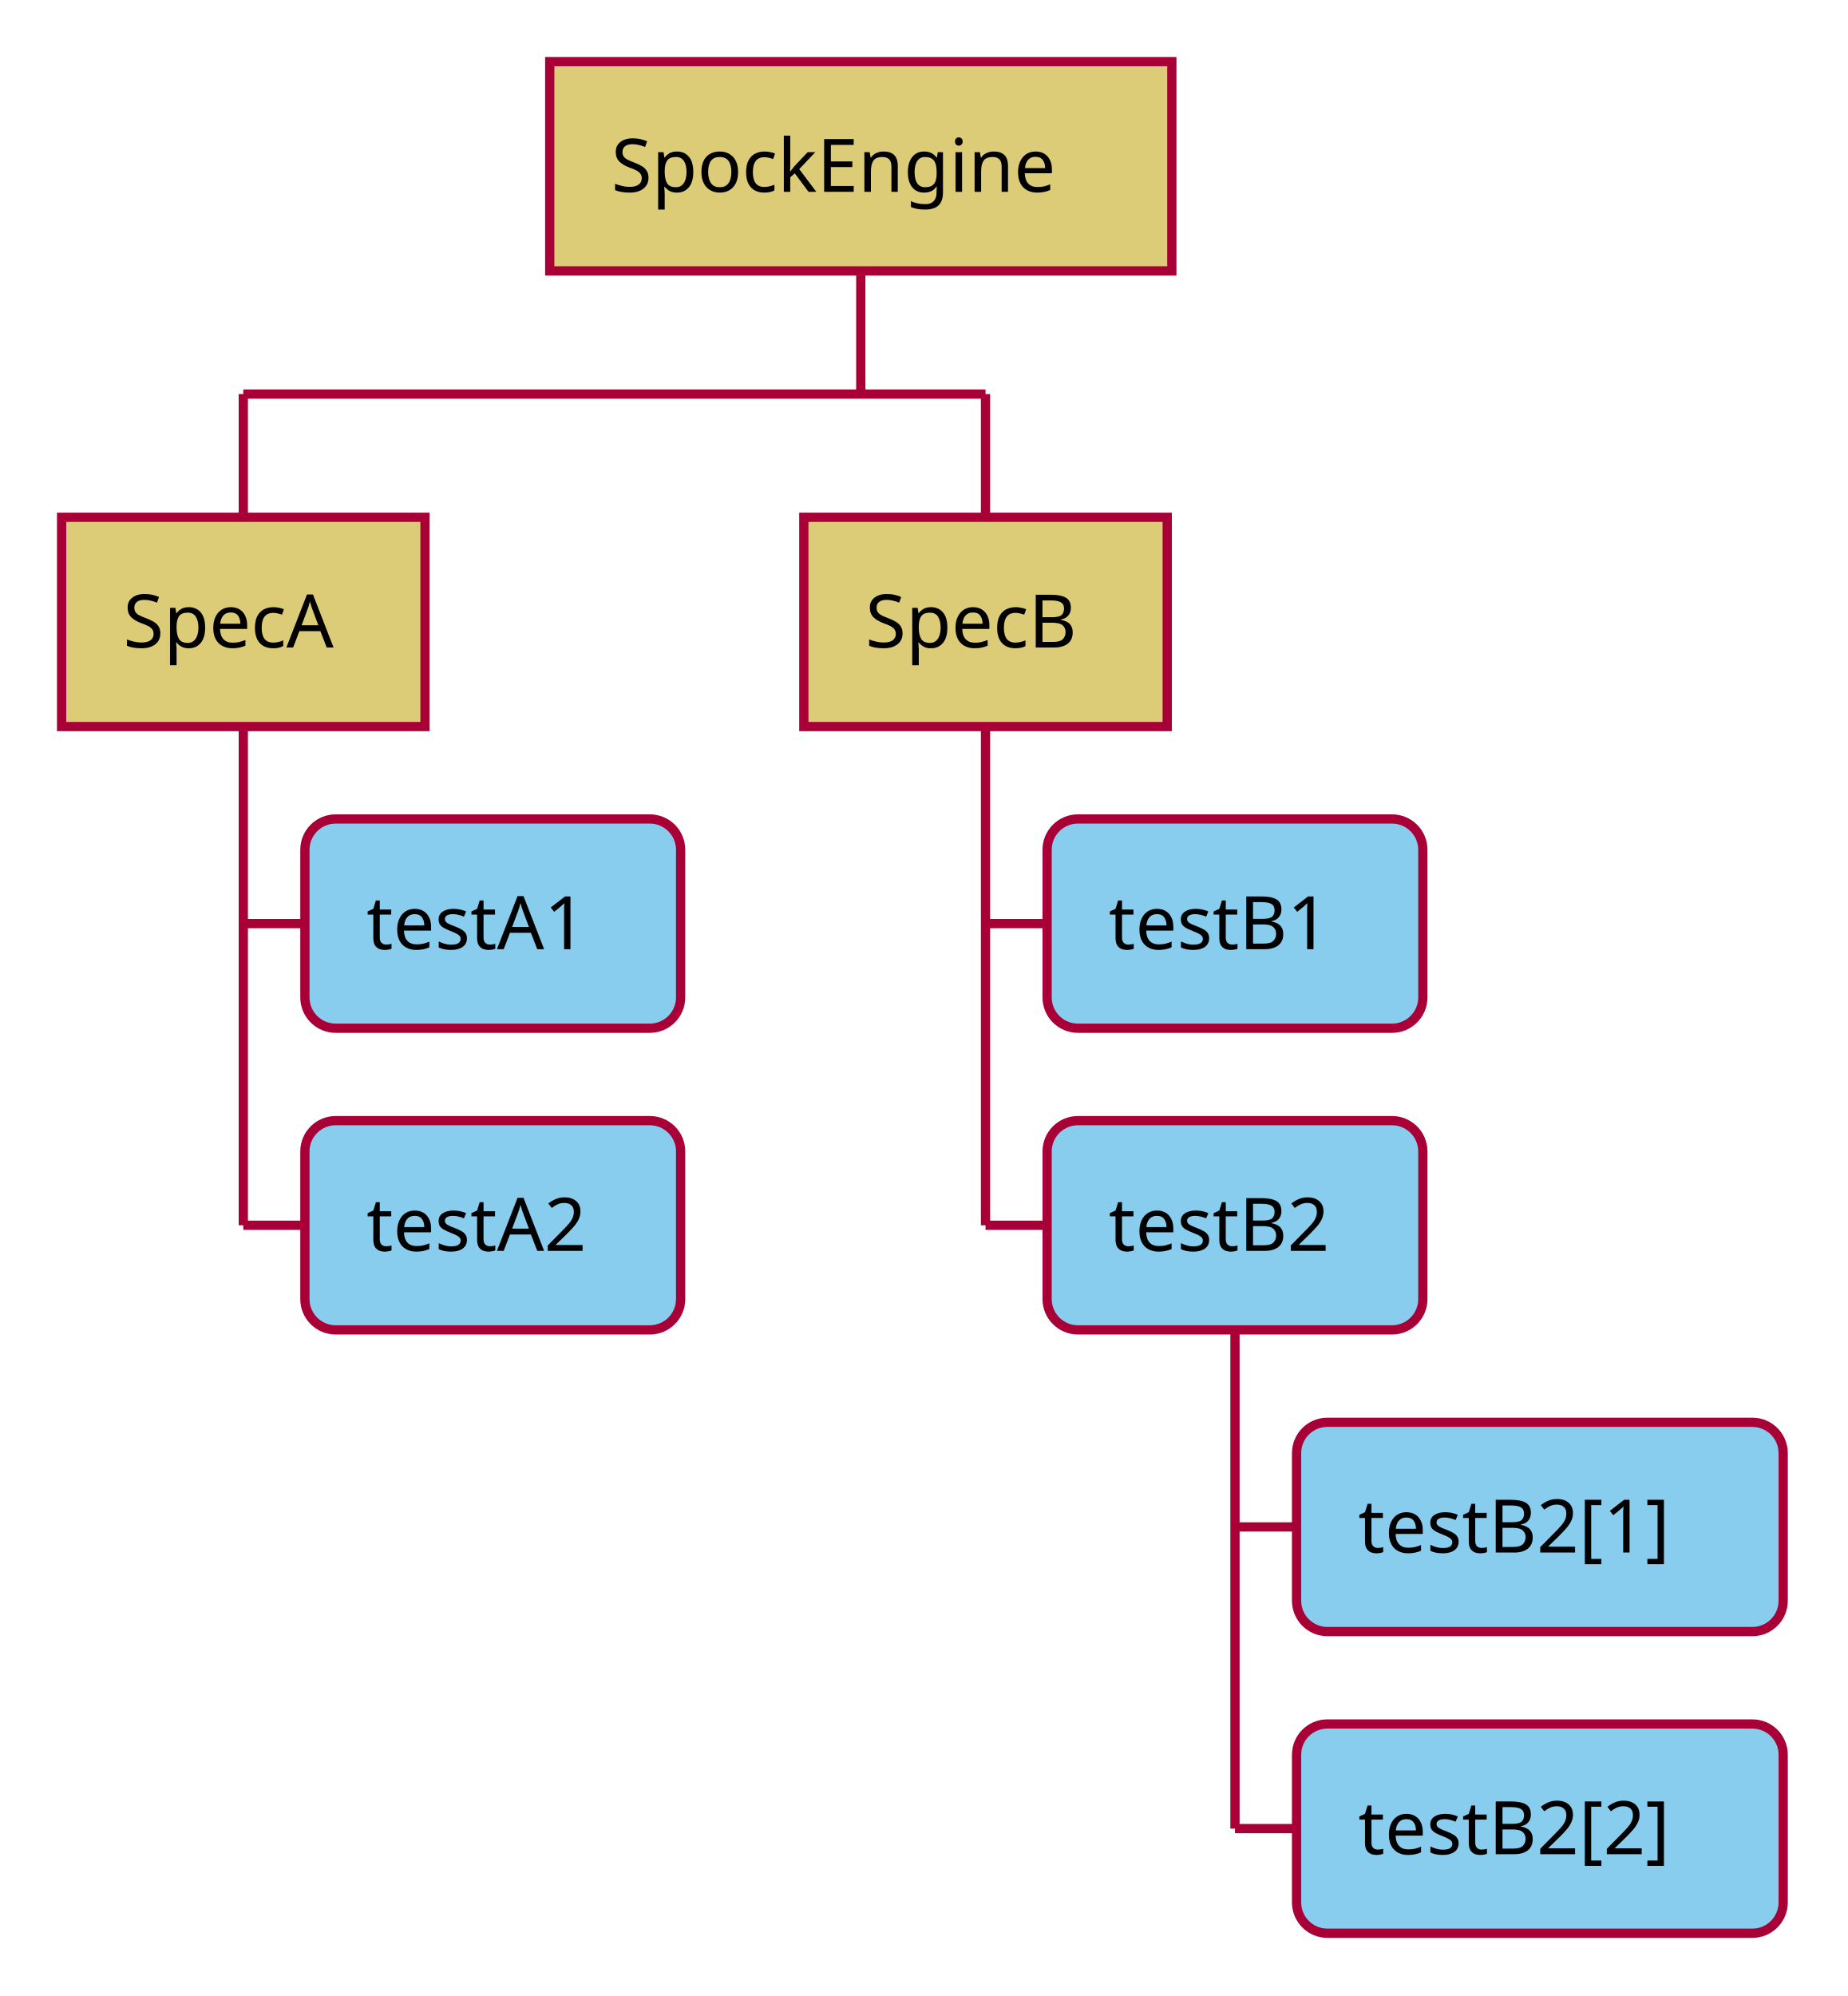
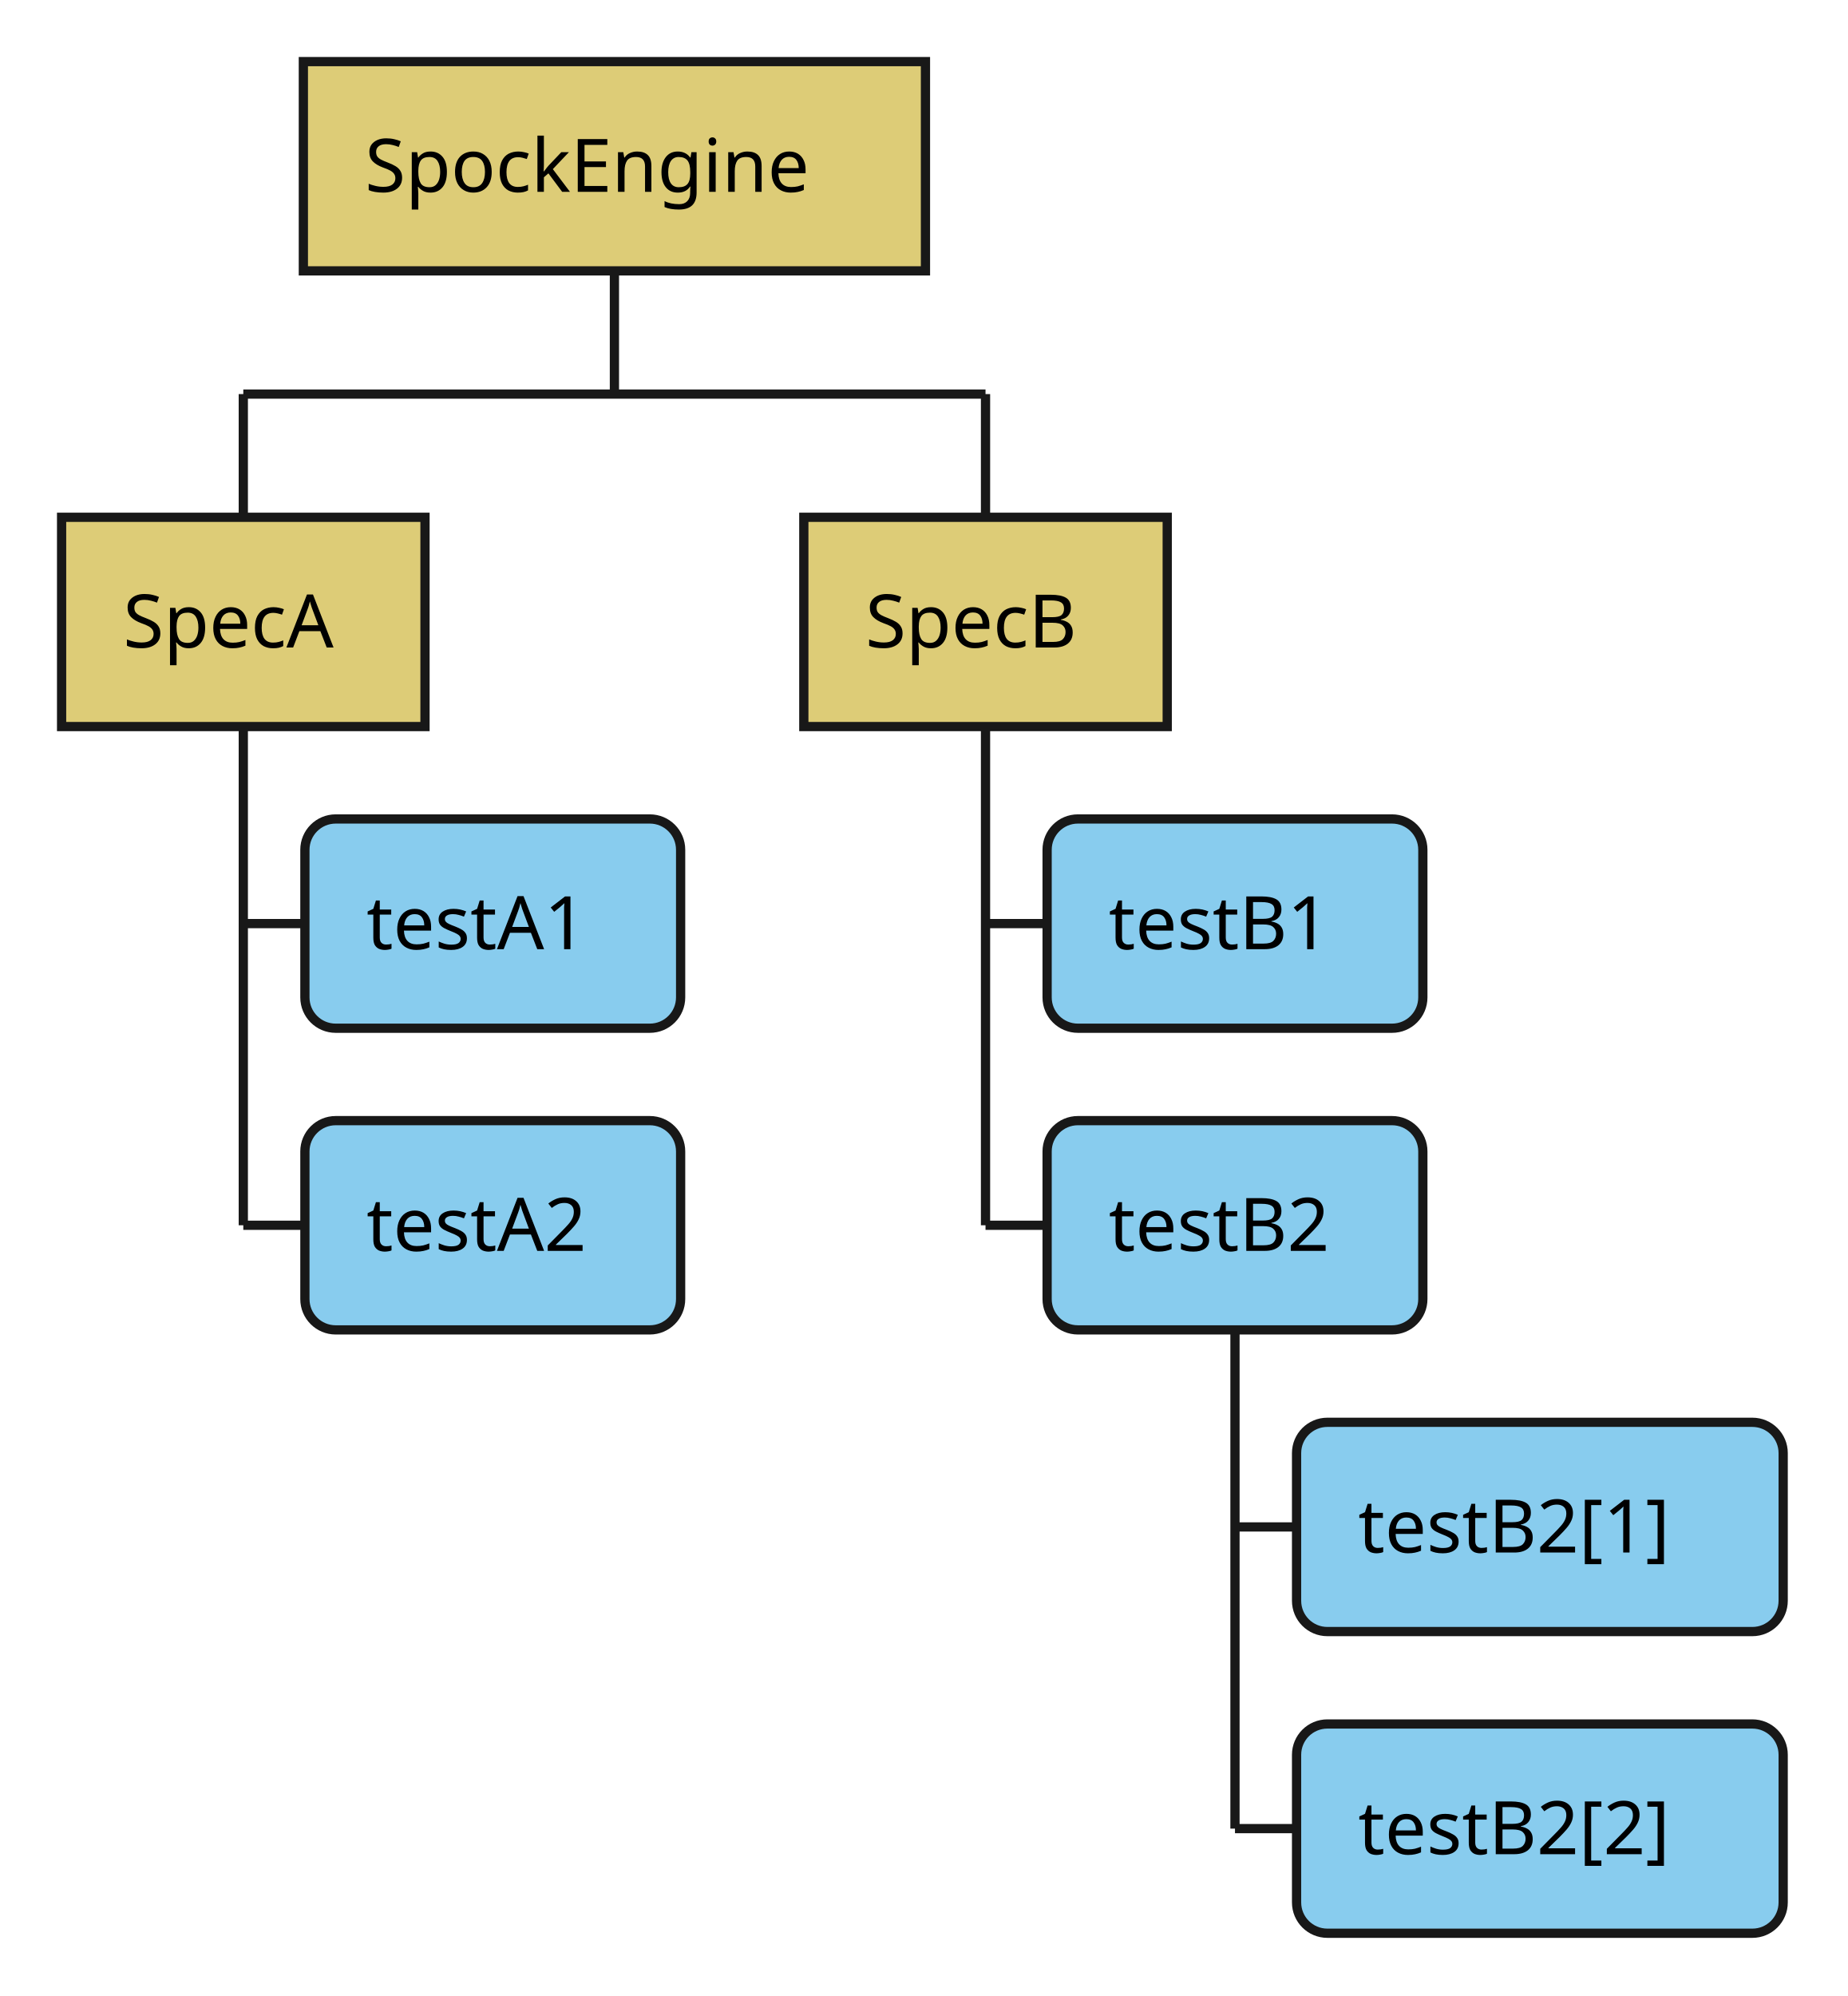
- <svg xmlns="http://www.w3.org/2000/svg" contentScriptType="application/ecmascript" contentStyleType="text/css" height="324px" preserveAspectRatio="none" style="width:300px;height:324px;" version="1.1" viewBox="0 0 300 324" width="300px" zoomAndPan="magnify">
+ <svg xmlns="http://www.w3.org/2000/svg" contentStyleType="text/css" height="324px" preserveAspectRatio="none" style="width:300px;height:324px;background:#DDCC77;" version="1.1" viewBox="0 0 300 324" width="300px" zoomAndPan="magnify">
  <defs />
  <g>
-     <rect fill="#DDCC77" height="33.969" style="stroke: #A80036; stroke-width: 1.5;" width="101" x="89.25" y="10" />
-     <text fill="#000000" font-family="sans-serif" font-size="12" lengthAdjust="spacingAndGlyphs" textLength="81" x="99.25" y="31.139">
-       SpockEngine
-     </text>
-     <line style="stroke: #A80036; stroke-width: 1.5;" x1="139.75" x2="139.75" y1="43.969" y2="63.969" />
-     <line style="stroke: #A80036; stroke-width: 1.5;" x1="39.5" x2="39.5" y1="63.969" y2="83.969" />
-     <rect fill="#DDCC77" height="33.969" style="stroke: #A80036; stroke-width: 1.5;" width="59" x="10" y="83.969" />
-     <text fill="#000000" font-family="sans-serif" font-size="12" lengthAdjust="spacingAndGlyphs" textLength="39" x="20" y="105.107">
-       SpecA
-     </text>
-     <line style="stroke: #A80036; stroke-width: 1.5;" x1="39.5" x2="49.5" y1="149.922" y2="149.922" />
-     <rect fill="#88CCEE" height="33.969" rx="5" ry="5" style="stroke: #A80036; stroke-width: 1.5;" width="61" x="49.5" y="132.938" />
-     <text fill="#000000" font-family="sans-serif" font-size="12" lengthAdjust="spacingAndGlyphs" textLength="41" x="59.5" y="154.076">
-       testA1
-     </text>
-     <line style="stroke: #A80036; stroke-width: 1.5;" x1="39.5" x2="49.5" y1="198.891" y2="198.891" />
-     <rect fill="#88CCEE" height="33.969" rx="5" ry="5" style="stroke: #A80036; stroke-width: 1.5;" width="61" x="49.5" y="181.906" />
-     <text fill="#000000" font-family="sans-serif" font-size="12" lengthAdjust="spacingAndGlyphs" textLength="41" x="59.5" y="203.045">
-       testA2
-     </text>
-     <line style="stroke: #A80036; stroke-width: 1.5;" x1="39.5" x2="39.5" y1="117.938" y2="198.891" />
-     <line style="stroke: #A80036; stroke-width: 1.5;" x1="160" x2="160" y1="63.969" y2="83.969" />
-     <rect fill="#DDCC77" height="33.969" style="stroke: #A80036; stroke-width: 1.5;" width="59" x="130.5" y="83.969" />
-     <text fill="#000000" font-family="sans-serif" font-size="12" lengthAdjust="spacingAndGlyphs" textLength="39" x="140.5" y="105.107">
-       SpecB
-     </text>
-     <line style="stroke: #A80036; stroke-width: 1.5;" x1="160" x2="170" y1="149.922" y2="149.922" />
-     <rect fill="#88CCEE" height="33.969" rx="5" ry="5" style="stroke: #A80036; stroke-width: 1.5;" width="61" x="170" y="132.938" />
-     <text fill="#000000" font-family="sans-serif" font-size="12" lengthAdjust="spacingAndGlyphs" textLength="41" x="180" y="154.076">
-       testB1
-     </text>
-     <line style="stroke: #A80036; stroke-width: 1.5;" x1="160" x2="170" y1="198.891" y2="198.891" />
-     <rect fill="#88CCEE" height="33.969" rx="5" ry="5" style="stroke: #A80036; stroke-width: 1.5;" width="61" x="170" y="181.906" />
-     <text fill="#000000" font-family="sans-serif" font-size="12" lengthAdjust="spacingAndGlyphs" textLength="41" x="180" y="203.045">
-       testB2
-     </text>
-     <line style="stroke: #A80036; stroke-width: 1.5;" x1="200.5" x2="210.5" y1="247.859" y2="247.859" />
-     <rect fill="#88CCEE" height="33.969" rx="5" ry="5" style="stroke: #A80036; stroke-width: 1.5;" width="79" x="210.5" y="230.875" />
-     <text fill="#000000" font-family="sans-serif" font-size="12" lengthAdjust="spacingAndGlyphs" textLength="59" x="220.5" y="252.014">
-       testB2[1]
-     </text>
-     <line style="stroke: #A80036; stroke-width: 1.5;" x1="200.5" x2="210.5" y1="296.828" y2="296.828" />
-     <rect fill="#88CCEE" height="33.969" rx="5" ry="5" style="stroke: #A80036; stroke-width: 1.5;" width="79" x="210.5" y="279.844" />
-     <text fill="#000000" font-family="sans-serif" font-size="12" lengthAdjust="spacingAndGlyphs" textLength="59" x="220.5" y="300.982">
-       testB2[2]
-     </text>
-     <line style="stroke: #A80036; stroke-width: 1.5;" x1="200.5" x2="200.5" y1="215.875" y2="296.828" />
-     <line style="stroke: #A80036; stroke-width: 1.5;" x1="160" x2="160" y1="117.938" y2="198.891" />
-     <line style="stroke: #A80036; stroke-width: 1.5;" x1="39.5" x2="160" y1="63.969" y2="63.969" />
+     <line style="stroke:#181818;stroke-width:1.5;" x1="39.5" x2="39.5" y1="63.969" y2="83.969" />
+     <rect fill="#DDCC77" height="33.969" style="stroke:#181818;stroke-width:1.5;" width="59" x="10" y="83.969" />
+     <text fill="#000000" font-family="sans-serif" font-size="12" lengthAdjust="spacing" textLength="39" x="20" y="105.107">SpecA</text>
+     <line style="stroke:#181818;stroke-width:1.5;" x1="39.5" x2="49.5" y1="149.922" y2="149.922" />
+     <rect fill="#88CCEE" height="33.969" rx="5" ry="5" style="stroke:#181818;stroke-width:1.5;" width="61" x="49.5" y="132.938" />
+     <text fill="#000000" font-family="sans-serif" font-size="12" lengthAdjust="spacing" textLength="41" x="59.5" y="154.076">testA1</text>
+     <line style="stroke:#181818;stroke-width:1.5;" x1="39.5" x2="49.5" y1="198.891" y2="198.891" />
+     <rect fill="#88CCEE" height="33.969" rx="5" ry="5" style="stroke:#181818;stroke-width:1.5;" width="61" x="49.5" y="181.906" />
+     <text fill="#000000" font-family="sans-serif" font-size="12" lengthAdjust="spacing" textLength="41" x="59.5" y="203.045">testA2</text>
+     <line style="stroke:#181818;stroke-width:1.5;" x1="39.5" x2="39.5" y1="117.938" y2="198.891" />
+     <line style="stroke:#181818;stroke-width:1.5;" x1="160" x2="160" y1="63.969" y2="83.969" />
+     <rect fill="#DDCC77" height="33.969" style="stroke:#181818;stroke-width:1.5;" width="59" x="130.5" y="83.969" />
+     <text fill="#000000" font-family="sans-serif" font-size="12" lengthAdjust="spacing" textLength="39" x="140.5" y="105.107">SpecB</text>
+     <line style="stroke:#181818;stroke-width:1.5;" x1="160" x2="170" y1="149.922" y2="149.922" />
+     <rect fill="#88CCEE" height="33.969" rx="5" ry="5" style="stroke:#181818;stroke-width:1.5;" width="61" x="170" y="132.938" />
+     <text fill="#000000" font-family="sans-serif" font-size="12" lengthAdjust="spacing" textLength="41" x="180" y="154.076">testB1</text>
+     <line style="stroke:#181818;stroke-width:1.5;" x1="160" x2="170" y1="198.891" y2="198.891" />
+     <rect fill="#88CCEE" height="33.969" rx="5" ry="5" style="stroke:#181818;stroke-width:1.5;" width="61" x="170" y="181.906" />
+     <text fill="#000000" font-family="sans-serif" font-size="12" lengthAdjust="spacing" textLength="41" x="180" y="203.045">testB2</text>
+     <line style="stroke:#181818;stroke-width:1.5;" x1="200.5" x2="210.5" y1="247.859" y2="247.859" />
+     <rect fill="#88CCEE" height="33.969" rx="5" ry="5" style="stroke:#181818;stroke-width:1.5;" width="79" x="210.5" y="230.875" />
+     <text fill="#000000" font-family="sans-serif" font-size="12" lengthAdjust="spacing" textLength="59" x="220.5" y="252.014">testB2[1]</text>
+     <line style="stroke:#181818;stroke-width:1.5;" x1="200.5" x2="210.5" y1="296.828" y2="296.828" />
+     <rect fill="#88CCEE" height="33.969" rx="5" ry="5" style="stroke:#181818;stroke-width:1.5;" width="79" x="210.5" y="279.844" />
+     <text fill="#000000" font-family="sans-serif" font-size="12" lengthAdjust="spacing" textLength="59" x="220.5" y="300.982">testB2[2]</text>
+     <line style="stroke:#181818;stroke-width:1.5;" x1="200.5" x2="200.5" y1="215.875" y2="296.828" />
+     <line style="stroke:#181818;stroke-width:1.5;" x1="160" x2="160" y1="117.938" y2="198.891" />
+     <line style="stroke:#181818;stroke-width:1.5;" x1="39.5" x2="160" y1="63.969" y2="63.969" />
+     <rect fill="#DDCC77" height="33.969" style="stroke:#181818;stroke-width:1.5;" width="101" x="49.25" y="10" />
+     <text fill="#000000" font-family="sans-serif" font-size="12" lengthAdjust="spacing" textLength="81" x="59.25" y="31.139">SpockEngine</text>
+     <line style="stroke:#181818;stroke-width:1.5;" x1="99.75" x2="99.75" y1="43.969" y2="63.969" />
  </g>
</svg>
